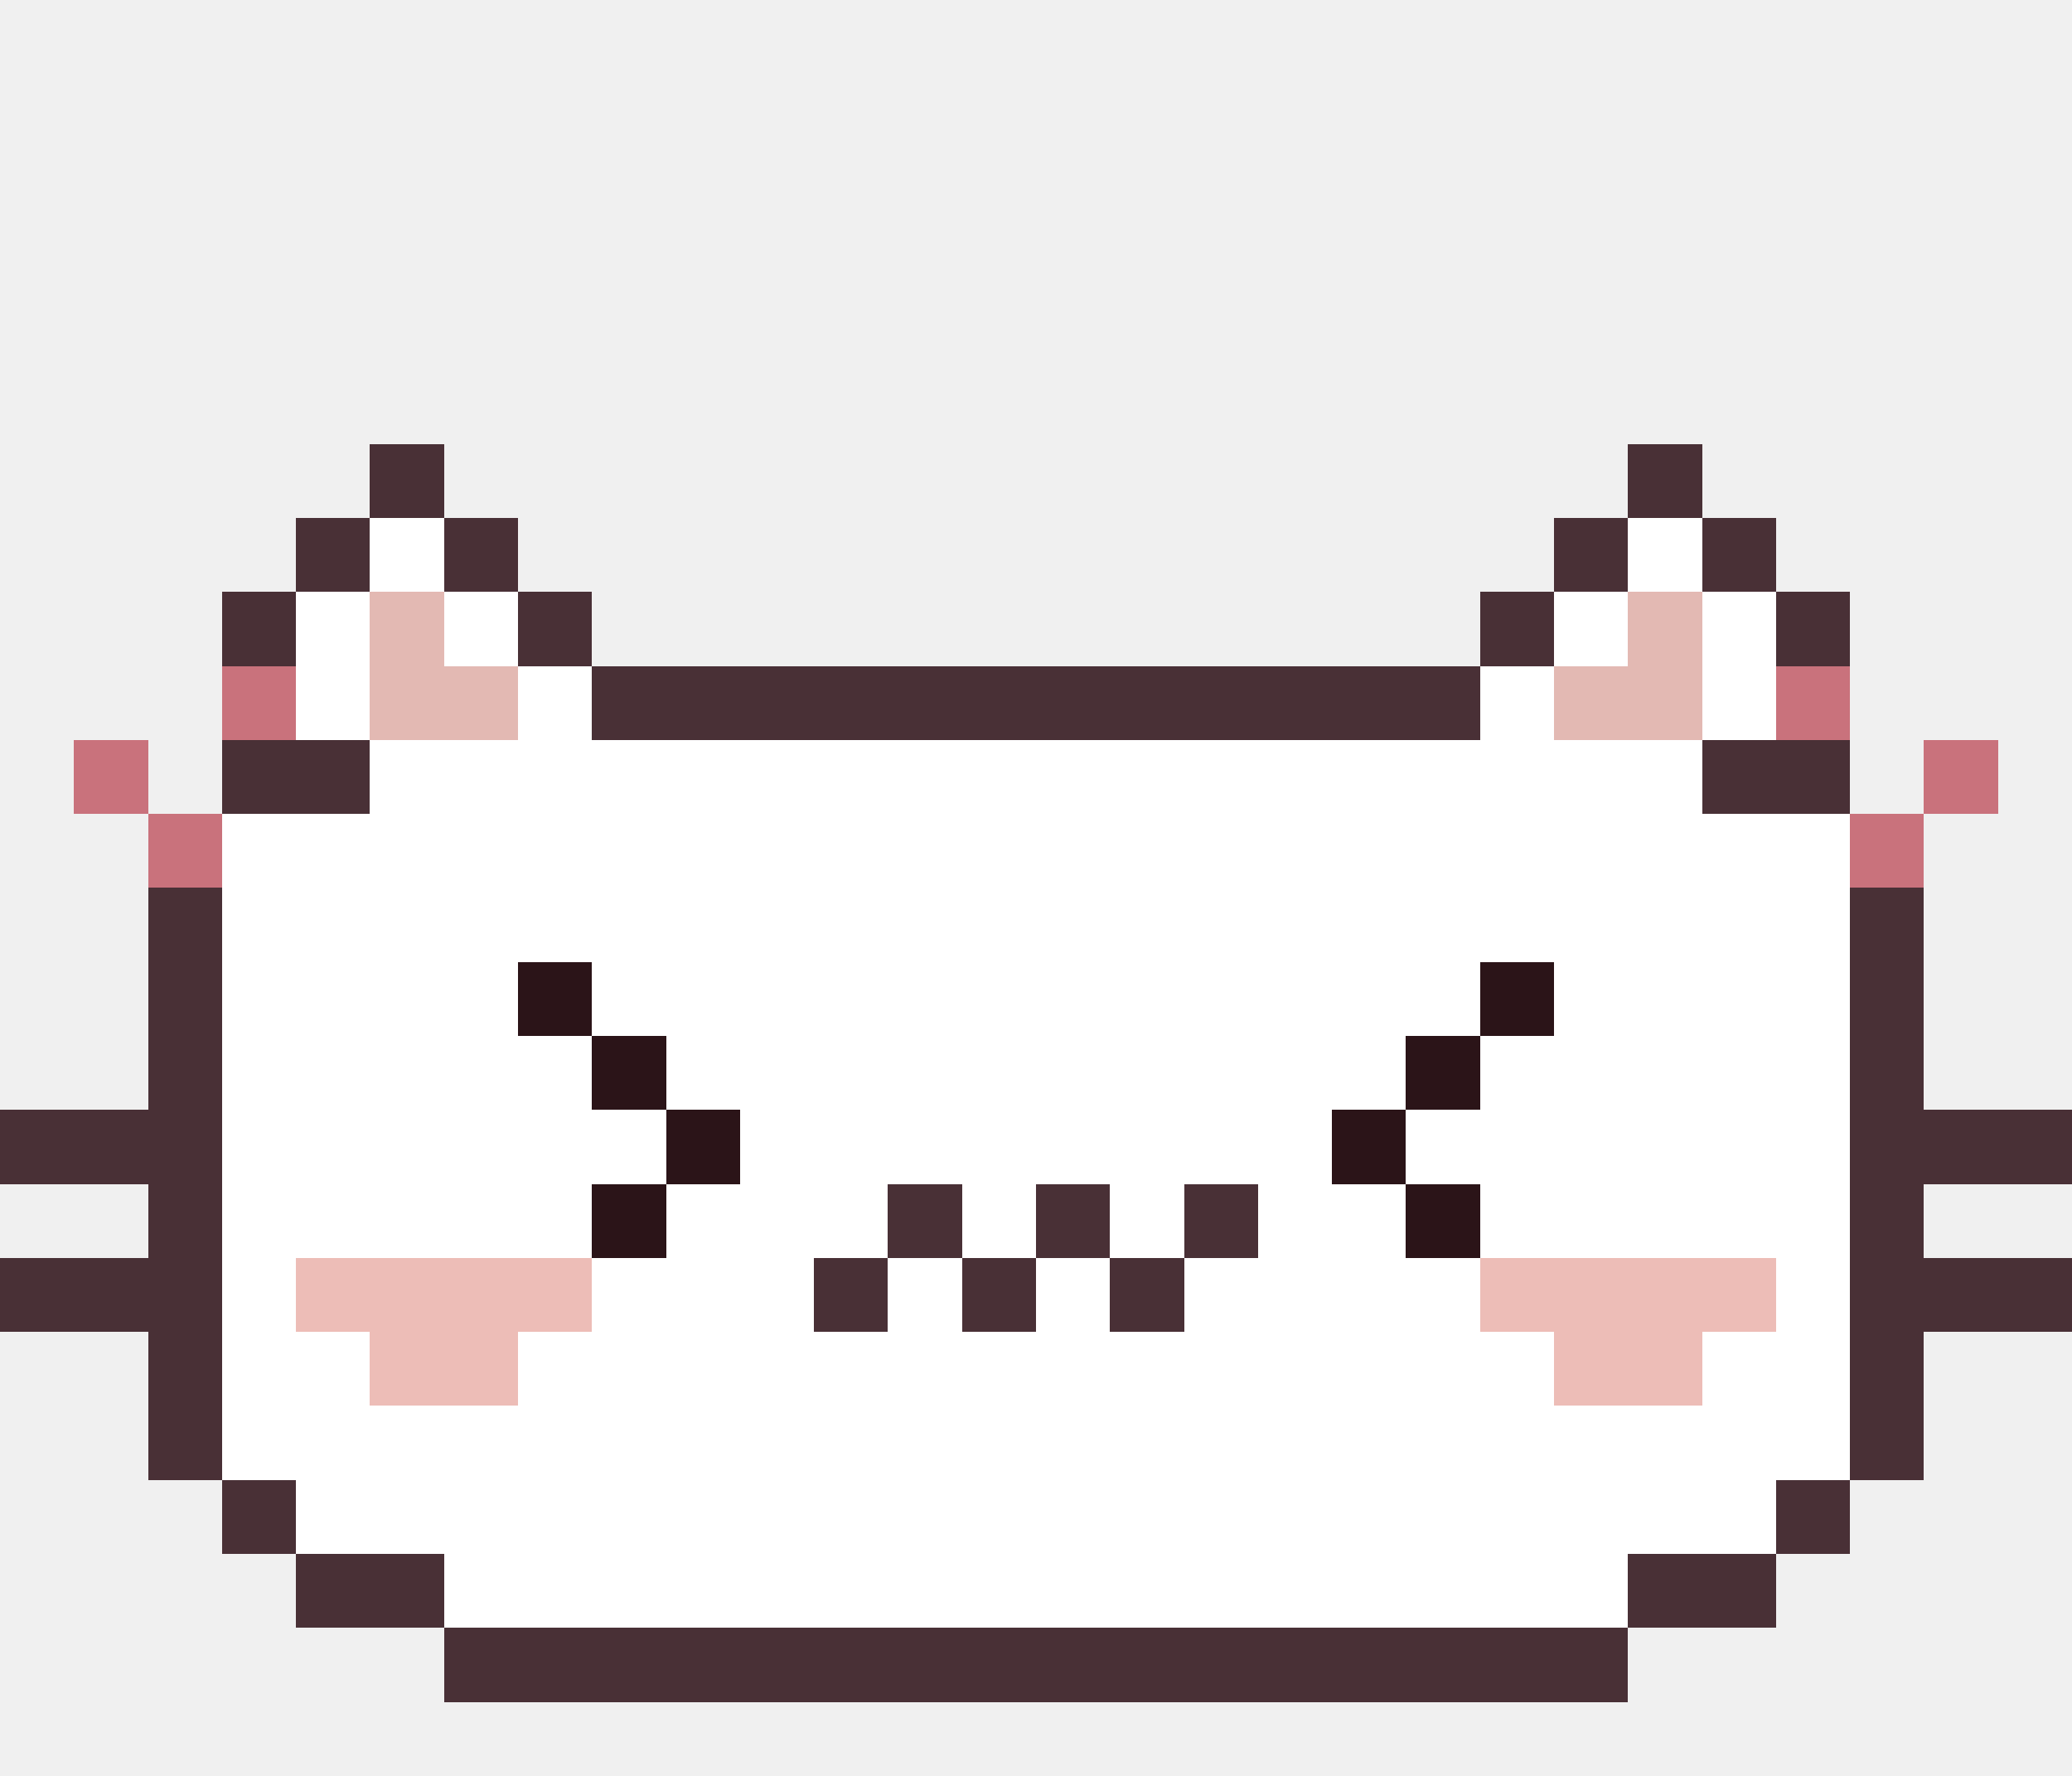
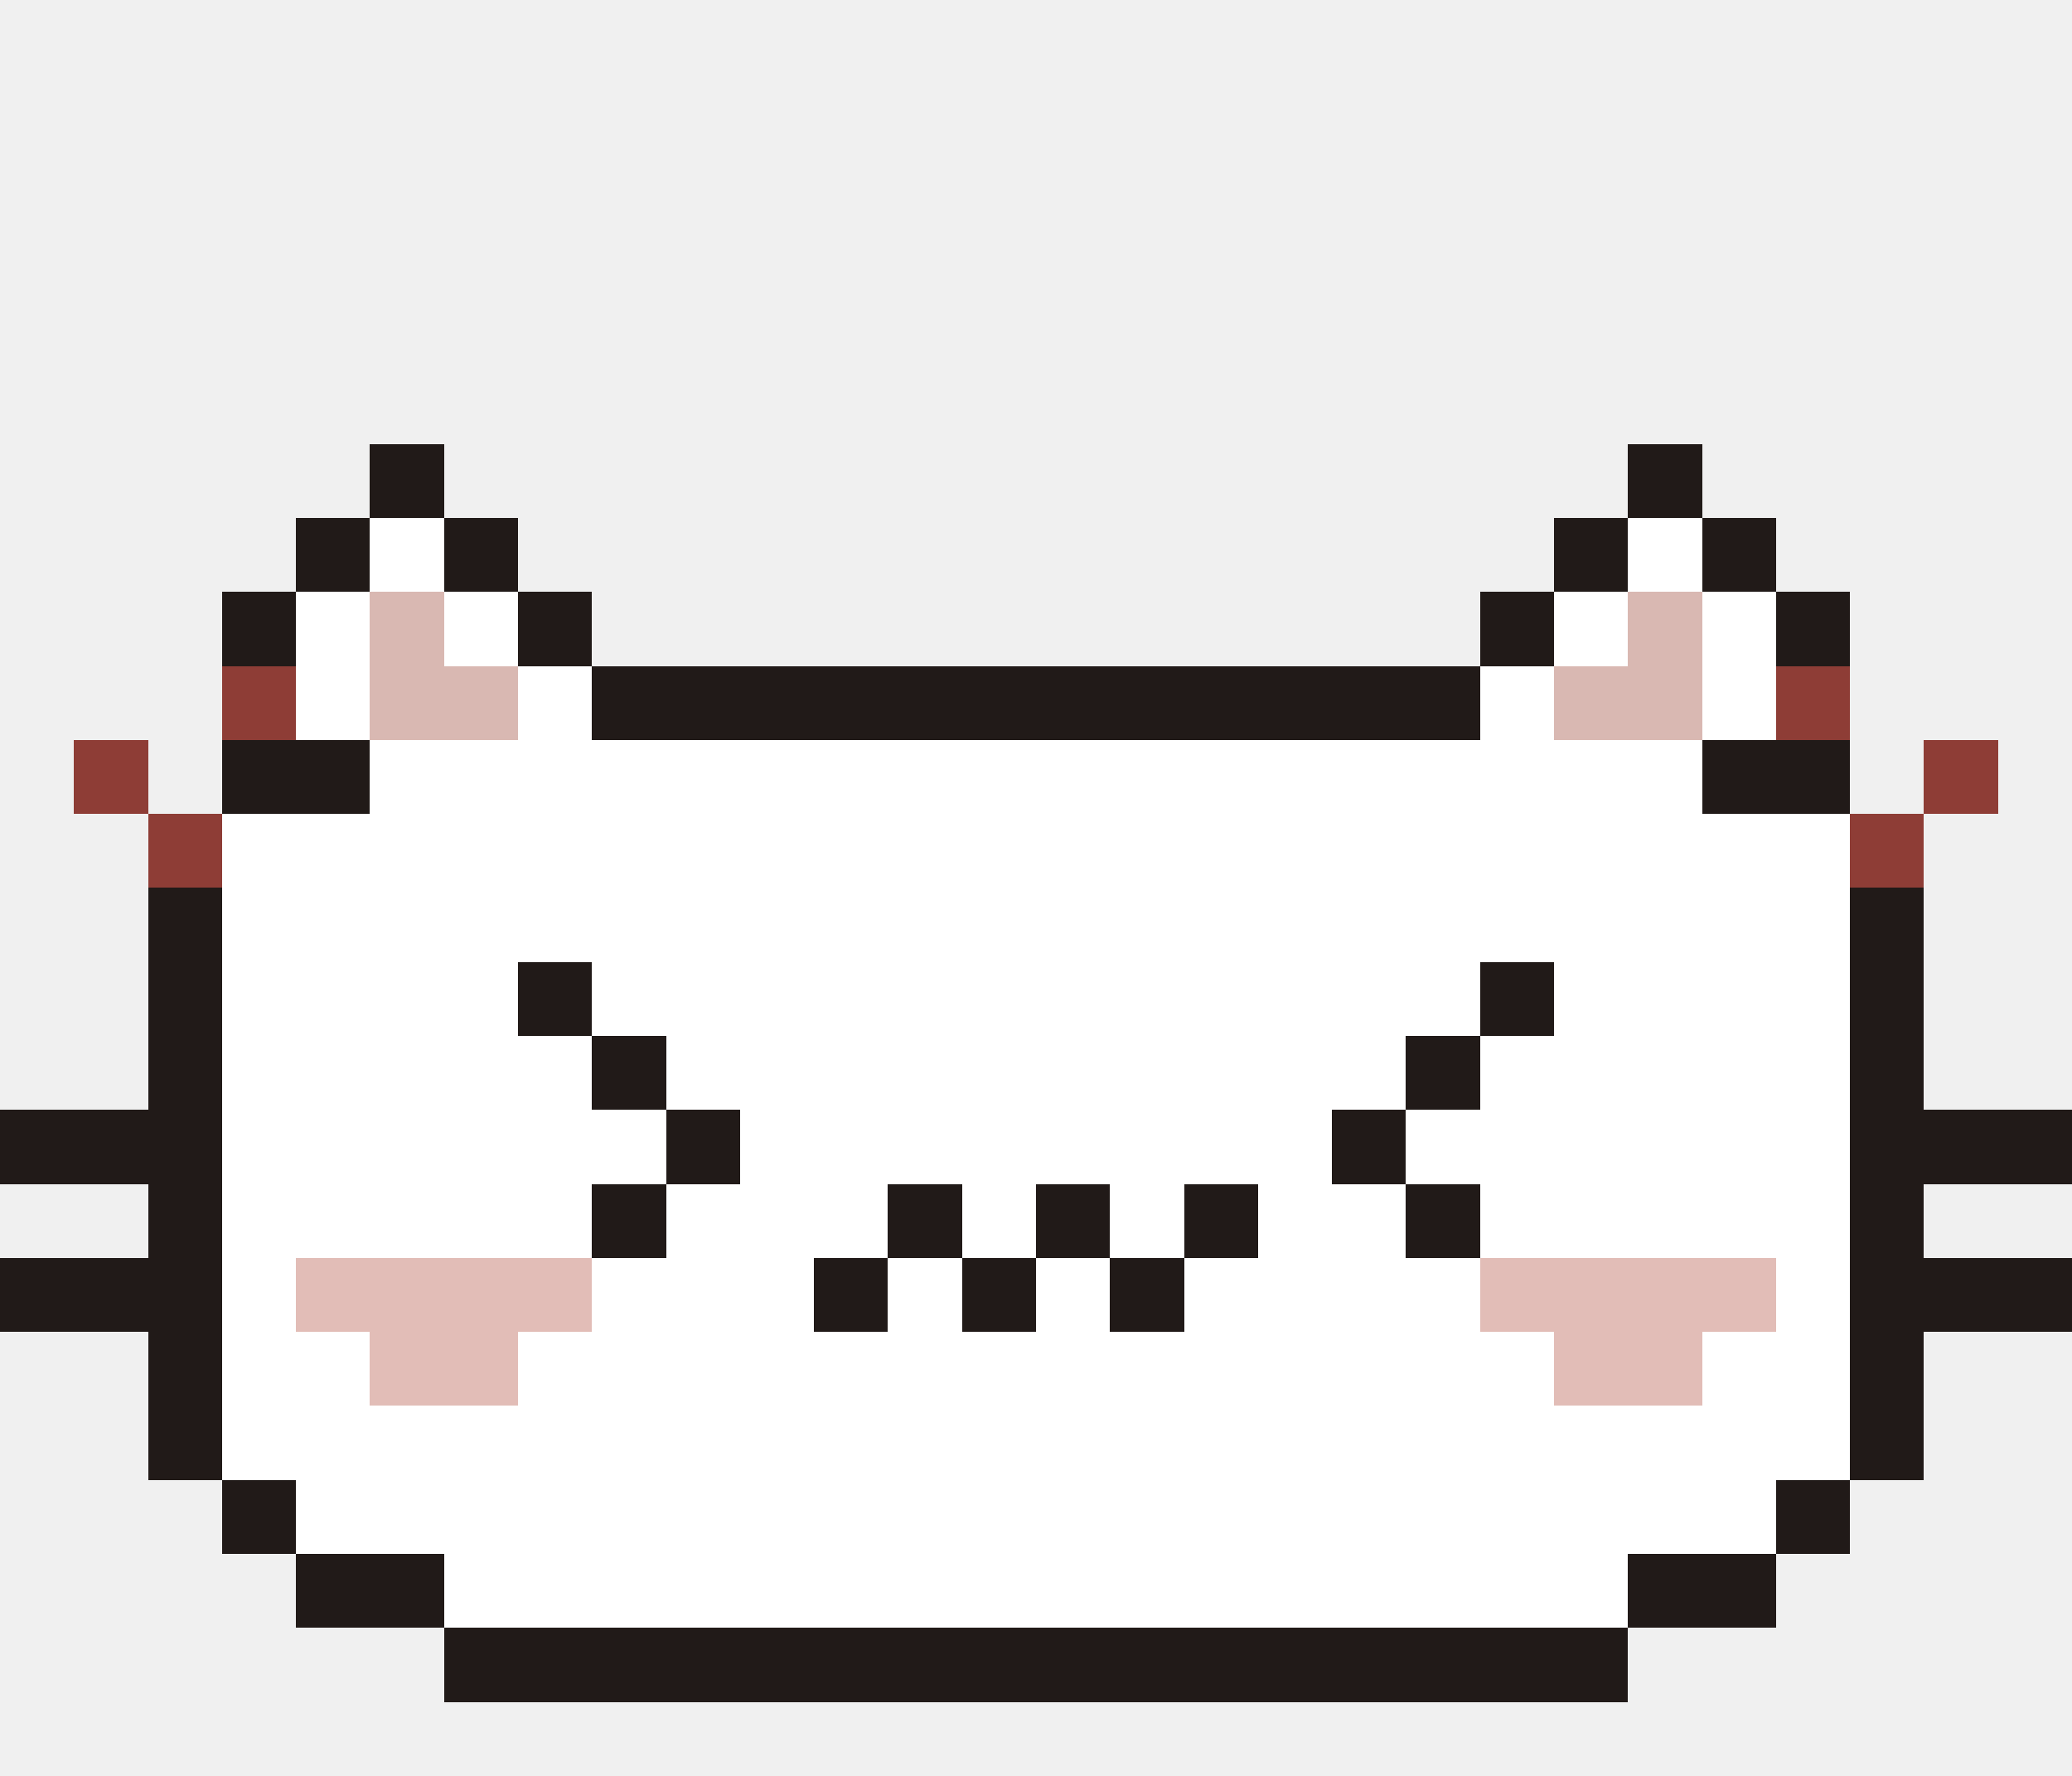
<svg xmlns="http://www.w3.org/2000/svg" viewBox="0 0 28 24" width="28" height="24" shape-rendering="crispEdges" role="img" aria-label="Kitty: Avergonzada">
-   <rect x="5" y="6" width="1" height="1" fill="#493036" />
-   <rect x="22" y="6" width="1" height="1" fill="#493036" />
-   <rect x="4" y="7" width="1" height="1" fill="#493036" />
+   <rect x="5" y="6" width="1" height="1" fill="#211A18" />
+   <rect x="22" y="6" width="1" height="1" fill="#211A18" />
+   <rect x="4" y="7" width="1" height="1" fill="#211A18" />
  <rect x="5" y="7" width="1" height="1" fill="#FFFFFF" />
-   <rect x="6" y="7" width="1" height="1" fill="#493036" />
-   <rect x="21" y="7" width="1" height="1" fill="#493036" />
+   <rect x="6" y="7" width="1" height="1" fill="#211A18" />
+   <rect x="21" y="7" width="1" height="1" fill="#211A18" />
  <rect x="22" y="7" width="1" height="1" fill="#FFFFFF" />
-   <rect x="23" y="7" width="1" height="1" fill="#493036" />
-   <rect x="3" y="8" width="1" height="1" fill="#493036" />
+   <rect x="23" y="7" width="1" height="1" fill="#211A18" />
+   <rect x="3" y="8" width="1" height="1" fill="#211A18" />
  <rect x="4" y="8" width="1" height="1" fill="#FFFFFF" />
-   <rect x="5" y="8" width="1" height="1" fill="#E3B9B3" />
+   <rect x="5" y="8" width="1" height="1" fill="#D9B8B2" />
  <rect x="6" y="8" width="1" height="1" fill="#FFFFFF" />
-   <rect x="7" y="8" width="1" height="1" fill="#493036" />
-   <rect x="20" y="8" width="1" height="1" fill="#493036" />
+   <rect x="7" y="8" width="1" height="1" fill="#211A18" />
+   <rect x="20" y="8" width="1" height="1" fill="#211A18" />
  <rect x="21" y="8" width="1" height="1" fill="#FFFFFF" />
-   <rect x="22" y="8" width="1" height="1" fill="#E3B9B3" />
+   <rect x="22" y="8" width="1" height="1" fill="#D9B8B2" />
  <rect x="23" y="8" width="1" height="1" fill="#FFFFFF" />
-   <rect x="24" y="8" width="1" height="1" fill="#493036" />
-   <rect x="3" y="9" width="1" height="1" fill="#C9727C" />
+   <rect x="24" y="8" width="1" height="1" fill="#211A18" />
+   <rect x="3" y="9" width="1" height="1" fill="#8E3D36" />
  <rect x="4" y="9" width="1" height="1" fill="#FFFFFF" />
-   <rect x="5" y="9" width="2" height="1" fill="#E3B9B3" />
+   <rect x="5" y="9" width="2" height="1" fill="#D9B8B2" />
  <rect x="7" y="9" width="1" height="1" fill="#FFFFFF" />
-   <rect x="8" y="9" width="12" height="1" fill="#493036" />
+   <rect x="8" y="9" width="12" height="1" fill="#211A18" />
  <rect x="20" y="9" width="1" height="1" fill="#FFFFFF" />
-   <rect x="21" y="9" width="2" height="1" fill="#E3B9B3" />
+   <rect x="21" y="9" width="2" height="1" fill="#D9B8B2" />
  <rect x="23" y="9" width="1" height="1" fill="#FFFFFF" />
-   <rect x="24" y="9" width="1" height="1" fill="#C9727C" />
-   <rect x="1" y="10" width="1" height="1" fill="#C9727C" />
-   <rect x="3" y="10" width="2" height="1" fill="#493036" />
+   <rect x="24" y="9" width="1" height="1" fill="#8E3D36" />
+   <rect x="1" y="10" width="1" height="1" fill="#8E3D36" />
+   <rect x="3" y="10" width="2" height="1" fill="#211A18" />
  <rect x="5" y="10" width="18" height="1" fill="#FFFFFF" />
-   <rect x="23" y="10" width="2" height="1" fill="#493036" />
-   <rect x="26" y="10" width="1" height="1" fill="#C9727C" />
-   <rect x="2" y="11" width="1" height="1" fill="#C9727C" />
+   <rect x="23" y="10" width="2" height="1" fill="#211A18" />
+   <rect x="26" y="10" width="1" height="1" fill="#8E3D36" />
+   <rect x="2" y="11" width="1" height="1" fill="#8E3D36" />
  <rect x="3" y="11" width="22" height="1" fill="#FFFFFF" />
-   <rect x="25" y="11" width="1" height="1" fill="#C9727C" />
-   <rect x="2" y="12" width="1" height="1" fill="#493036" />
+   <rect x="25" y="11" width="1" height="1" fill="#8E3D36" />
+   <rect x="2" y="12" width="1" height="1" fill="#211A18" />
  <rect x="3" y="12" width="22" height="1" fill="#FFFFFF" />
-   <rect x="25" y="12" width="1" height="1" fill="#493036" />
-   <rect x="2" y="13" width="1" height="1" fill="#493036" />
+   <rect x="25" y="12" width="1" height="1" fill="#211A18" />
+   <rect x="2" y="13" width="1" height="1" fill="#211A18" />
  <rect x="3" y="13" width="4" height="1" fill="#FFFFFF" />
-   <rect x="7" y="13" width="1" height="1" fill="#2B1418" />
+   <rect x="7" y="13" width="1" height="1" fill="#211A18" />
  <rect x="8" y="13" width="12" height="1" fill="#FFFFFF" />
-   <rect x="20" y="13" width="1" height="1" fill="#2B1418" />
+   <rect x="20" y="13" width="1" height="1" fill="#211A18" />
  <rect x="21" y="13" width="4" height="1" fill="#FFFFFF" />
-   <rect x="25" y="13" width="1" height="1" fill="#493036" />
-   <rect x="2" y="14" width="1" height="1" fill="#493036" />
+   <rect x="25" y="13" width="1" height="1" fill="#211A18" />
+   <rect x="2" y="14" width="1" height="1" fill="#211A18" />
  <rect x="3" y="14" width="5" height="1" fill="#FFFFFF" />
-   <rect x="8" y="14" width="1" height="1" fill="#2B1418" />
+   <rect x="8" y="14" width="1" height="1" fill="#211A18" />
  <rect x="9" y="14" width="10" height="1" fill="#FFFFFF" />
-   <rect x="19" y="14" width="1" height="1" fill="#2B1418" />
+   <rect x="19" y="14" width="1" height="1" fill="#211A18" />
  <rect x="20" y="14" width="5" height="1" fill="#FFFFFF" />
-   <rect x="25" y="14" width="1" height="1" fill="#493036" />
-   <rect x="0" y="15" width="3" height="1" fill="#493036" />
+   <rect x="25" y="14" width="1" height="1" fill="#211A18" />
+   <rect x="0" y="15" width="3" height="1" fill="#211A18" />
  <rect x="3" y="15" width="6" height="1" fill="#FFFFFF" />
-   <rect x="9" y="15" width="1" height="1" fill="#2B1418" />
+   <rect x="9" y="15" width="1" height="1" fill="#211A18" />
  <rect x="10" y="15" width="8" height="1" fill="#FFFFFF" />
-   <rect x="18" y="15" width="1" height="1" fill="#2B1418" />
+   <rect x="18" y="15" width="1" height="1" fill="#211A18" />
  <rect x="19" y="15" width="6" height="1" fill="#FFFFFF" />
-   <rect x="25" y="15" width="3" height="1" fill="#493036" />
-   <rect x="2" y="16" width="1" height="1" fill="#493036" />
+   <rect x="25" y="15" width="3" height="1" fill="#211A18" />
+   <rect x="2" y="16" width="1" height="1" fill="#211A18" />
  <rect x="3" y="16" width="5" height="1" fill="#FFFFFF" />
-   <rect x="8" y="16" width="1" height="1" fill="#2B1418" />
+   <rect x="8" y="16" width="1" height="1" fill="#211A18" />
  <rect x="9" y="16" width="3" height="1" fill="#FFFFFF" />
-   <rect x="12" y="16" width="1" height="1" fill="#493036" />
+   <rect x="12" y="16" width="1" height="1" fill="#211A18" />
  <rect x="13" y="16" width="1" height="1" fill="#FFFFFF" />
-   <rect x="14" y="16" width="1" height="1" fill="#493036" />
+   <rect x="14" y="16" width="1" height="1" fill="#211A18" />
  <rect x="15" y="16" width="1" height="1" fill="#FFFFFF" />
-   <rect x="16" y="16" width="1" height="1" fill="#493036" />
+   <rect x="16" y="16" width="1" height="1" fill="#211A18" />
  <rect x="17" y="16" width="2" height="1" fill="#FFFFFF" />
-   <rect x="19" y="16" width="1" height="1" fill="#2B1418" />
+   <rect x="19" y="16" width="1" height="1" fill="#211A18" />
  <rect x="20" y="16" width="5" height="1" fill="#FFFFFF" />
-   <rect x="25" y="16" width="1" height="1" fill="#493036" />
-   <rect x="0" y="17" width="3" height="1" fill="#493036" />
+   <rect x="25" y="16" width="1" height="1" fill="#211A18" />
+   <rect x="0" y="17" width="3" height="1" fill="#211A18" />
  <rect x="3" y="17" width="1" height="1" fill="#FFFFFF" />
-   <rect x="4" y="17" width="4" height="1" fill="#EDBDB7" />
+   <rect x="4" y="17" width="4" height="1" fill="#E2BDB7" />
  <rect x="8" y="17" width="3" height="1" fill="#FFFFFF" />
-   <rect x="11" y="17" width="1" height="1" fill="#493036" />
+   <rect x="11" y="17" width="1" height="1" fill="#211A18" />
  <rect x="12" y="17" width="1" height="1" fill="#FFFFFF" />
-   <rect x="13" y="17" width="1" height="1" fill="#493036" />
+   <rect x="13" y="17" width="1" height="1" fill="#211A18" />
  <rect x="14" y="17" width="1" height="1" fill="#FFFFFF" />
-   <rect x="15" y="17" width="1" height="1" fill="#493036" />
+   <rect x="15" y="17" width="1" height="1" fill="#211A18" />
  <rect x="16" y="17" width="4" height="1" fill="#FFFFFF" />
-   <rect x="20" y="17" width="4" height="1" fill="#EDBDB7" />
+   <rect x="20" y="17" width="4" height="1" fill="#E2BDB7" />
  <rect x="24" y="17" width="1" height="1" fill="#FFFFFF" />
-   <rect x="25" y="17" width="3" height="1" fill="#493036" />
-   <rect x="2" y="18" width="1" height="1" fill="#493036" />
+   <rect x="25" y="17" width="3" height="1" fill="#211A18" />
+   <rect x="2" y="18" width="1" height="1" fill="#211A18" />
  <rect x="3" y="18" width="2" height="1" fill="#FFFFFF" />
-   <rect x="5" y="18" width="2" height="1" fill="#EDBDB7" />
+   <rect x="5" y="18" width="2" height="1" fill="#E2BDB7" />
  <rect x="7" y="18" width="14" height="1" fill="#FFFFFF" />
-   <rect x="21" y="18" width="2" height="1" fill="#EDBDB7" />
+   <rect x="21" y="18" width="2" height="1" fill="#E2BDB7" />
  <rect x="23" y="18" width="2" height="1" fill="#FFFFFF" />
-   <rect x="25" y="18" width="1" height="1" fill="#493036" />
-   <rect x="2" y="19" width="1" height="1" fill="#493036" />
+   <rect x="25" y="18" width="1" height="1" fill="#211A18" />
+   <rect x="2" y="19" width="1" height="1" fill="#211A18" />
  <rect x="3" y="19" width="22" height="1" fill="#FFFFFF" />
-   <rect x="25" y="19" width="1" height="1" fill="#493036" />
-   <rect x="3" y="20" width="1" height="1" fill="#493036" />
+   <rect x="25" y="19" width="1" height="1" fill="#211A18" />
+   <rect x="3" y="20" width="1" height="1" fill="#211A18" />
  <rect x="4" y="20" width="20" height="1" fill="#FFFFFF" />
-   <rect x="24" y="20" width="1" height="1" fill="#493036" />
-   <rect x="4" y="21" width="2" height="1" fill="#493036" />
+   <rect x="24" y="20" width="1" height="1" fill="#211A18" />
+   <rect x="4" y="21" width="2" height="1" fill="#211A18" />
  <rect x="6" y="21" width="16" height="1" fill="#FFFFFF" />
-   <rect x="22" y="21" width="2" height="1" fill="#493036" />
-   <rect x="6" y="22" width="16" height="1" fill="#493036" />
+   <rect x="22" y="21" width="2" height="1" fill="#211A18" />
+   <rect x="6" y="22" width="16" height="1" fill="#211A18" />
</svg>
